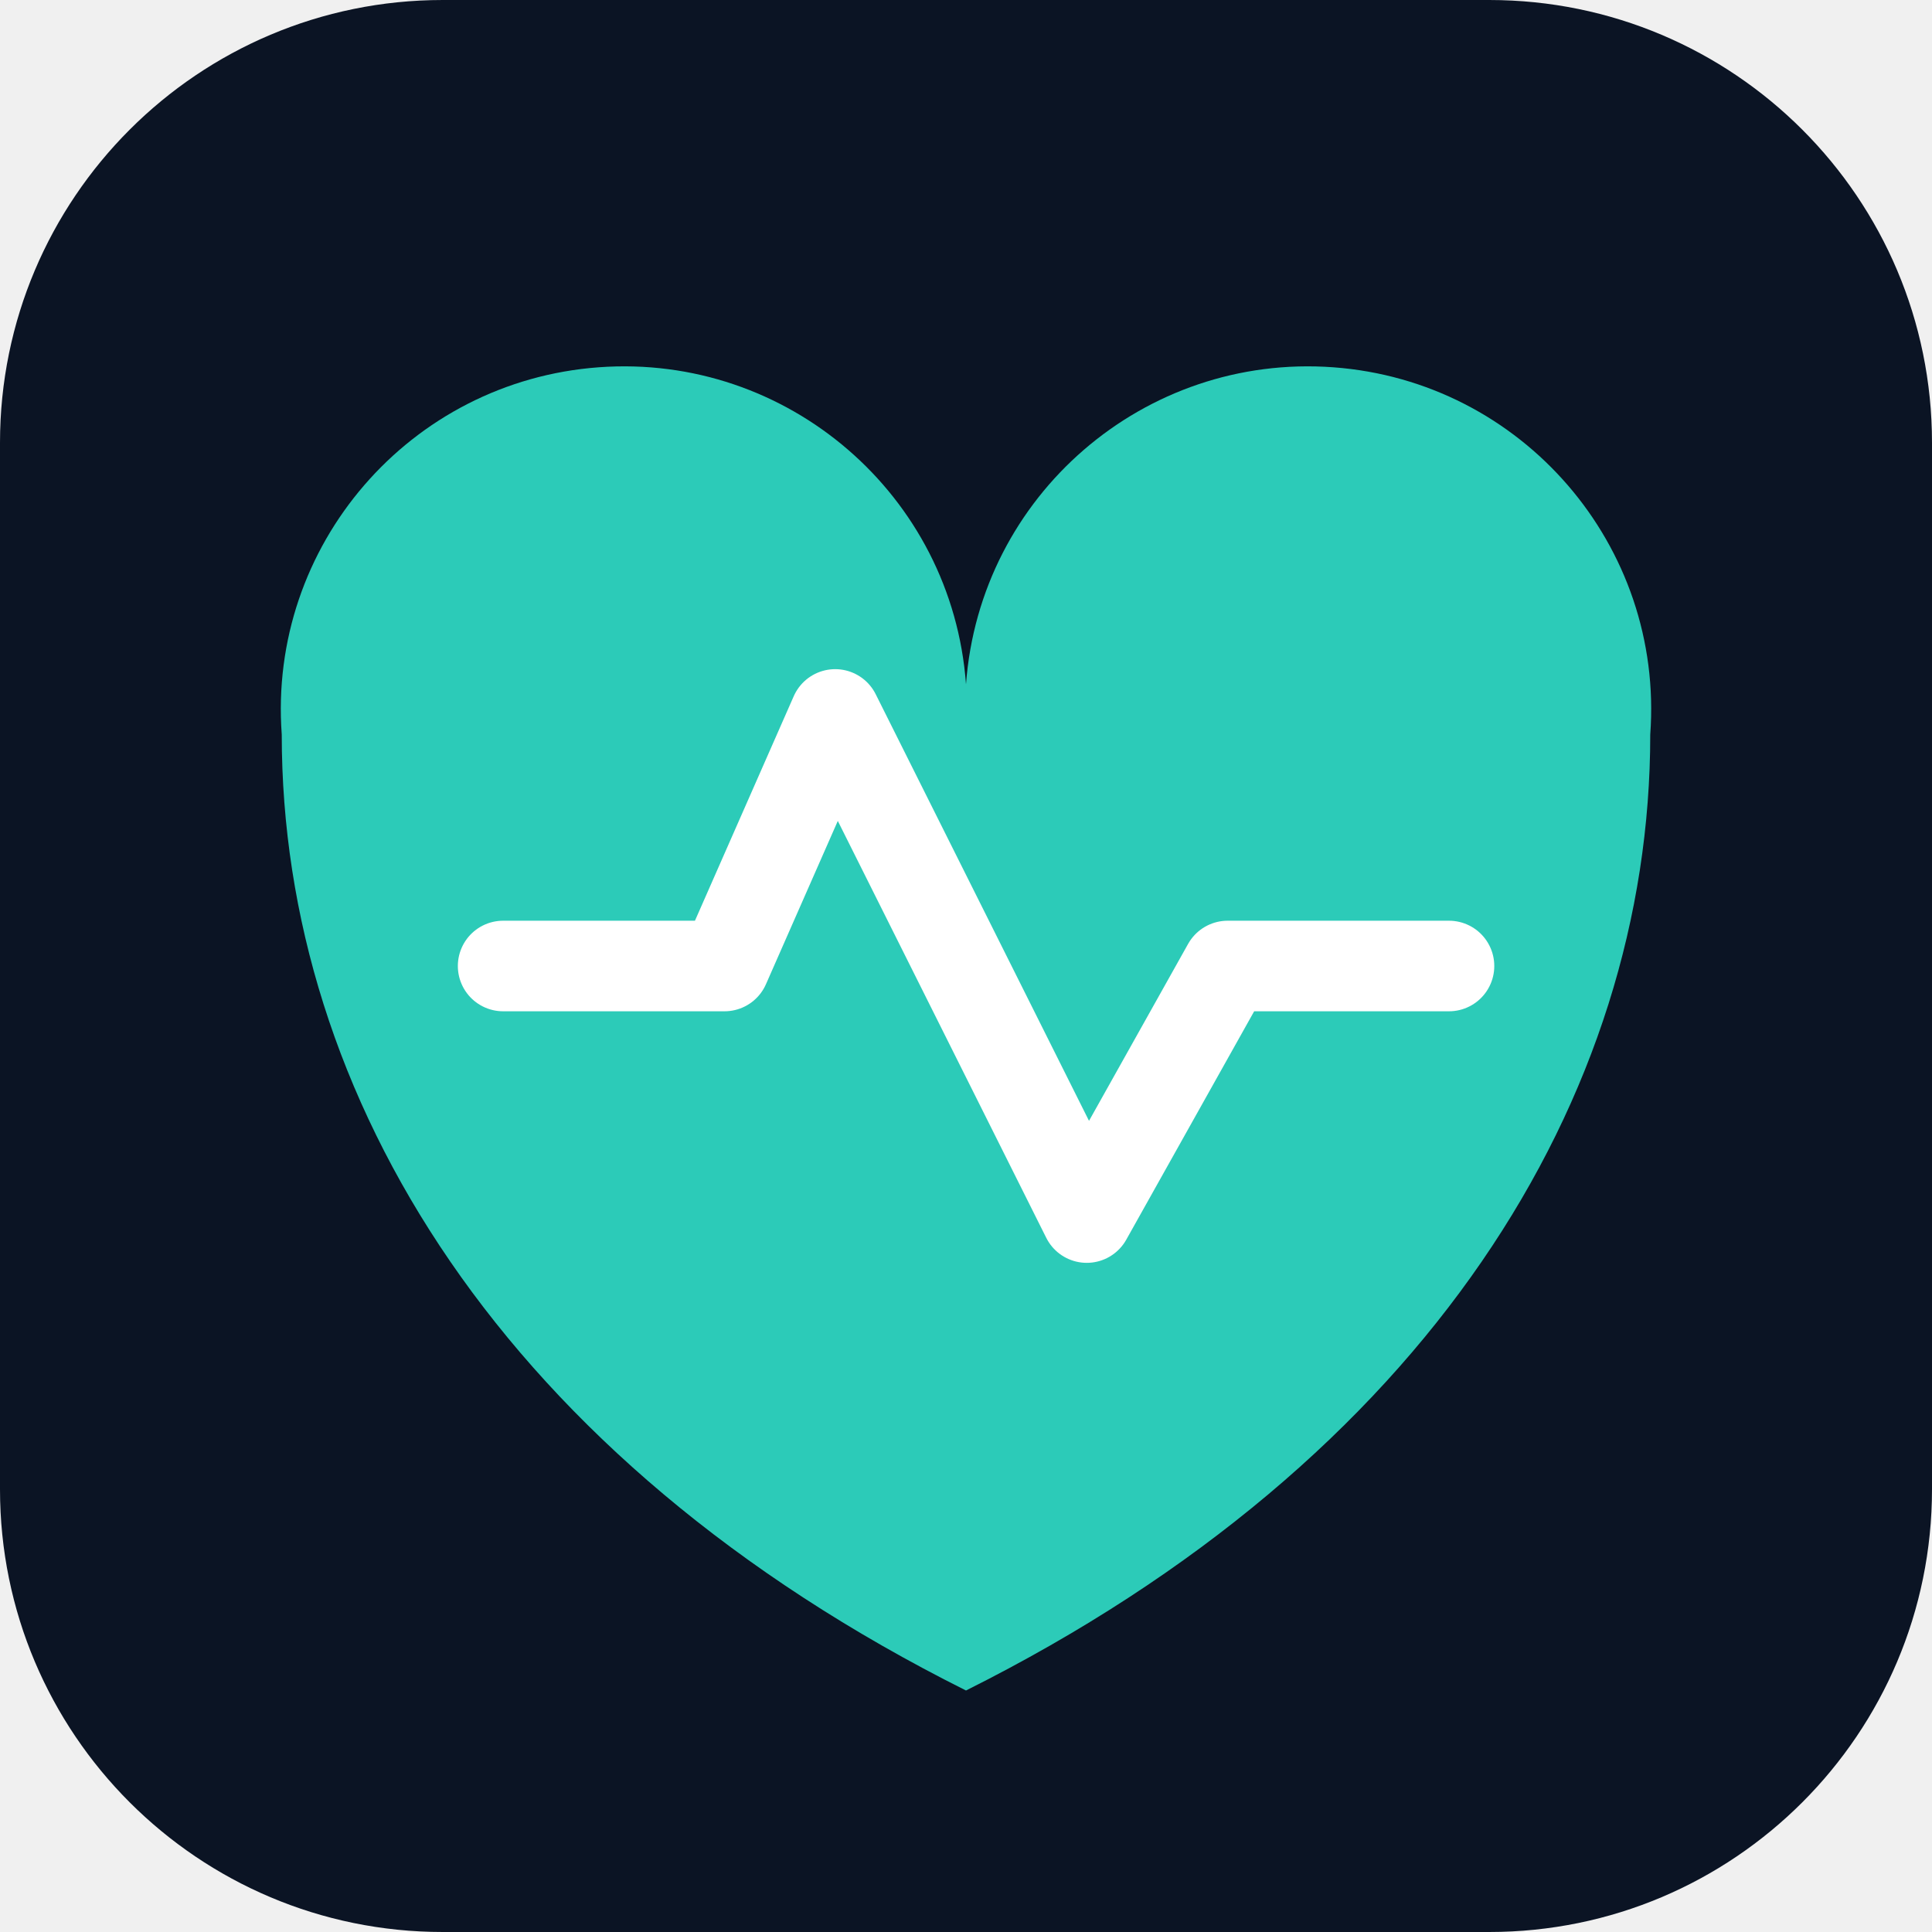
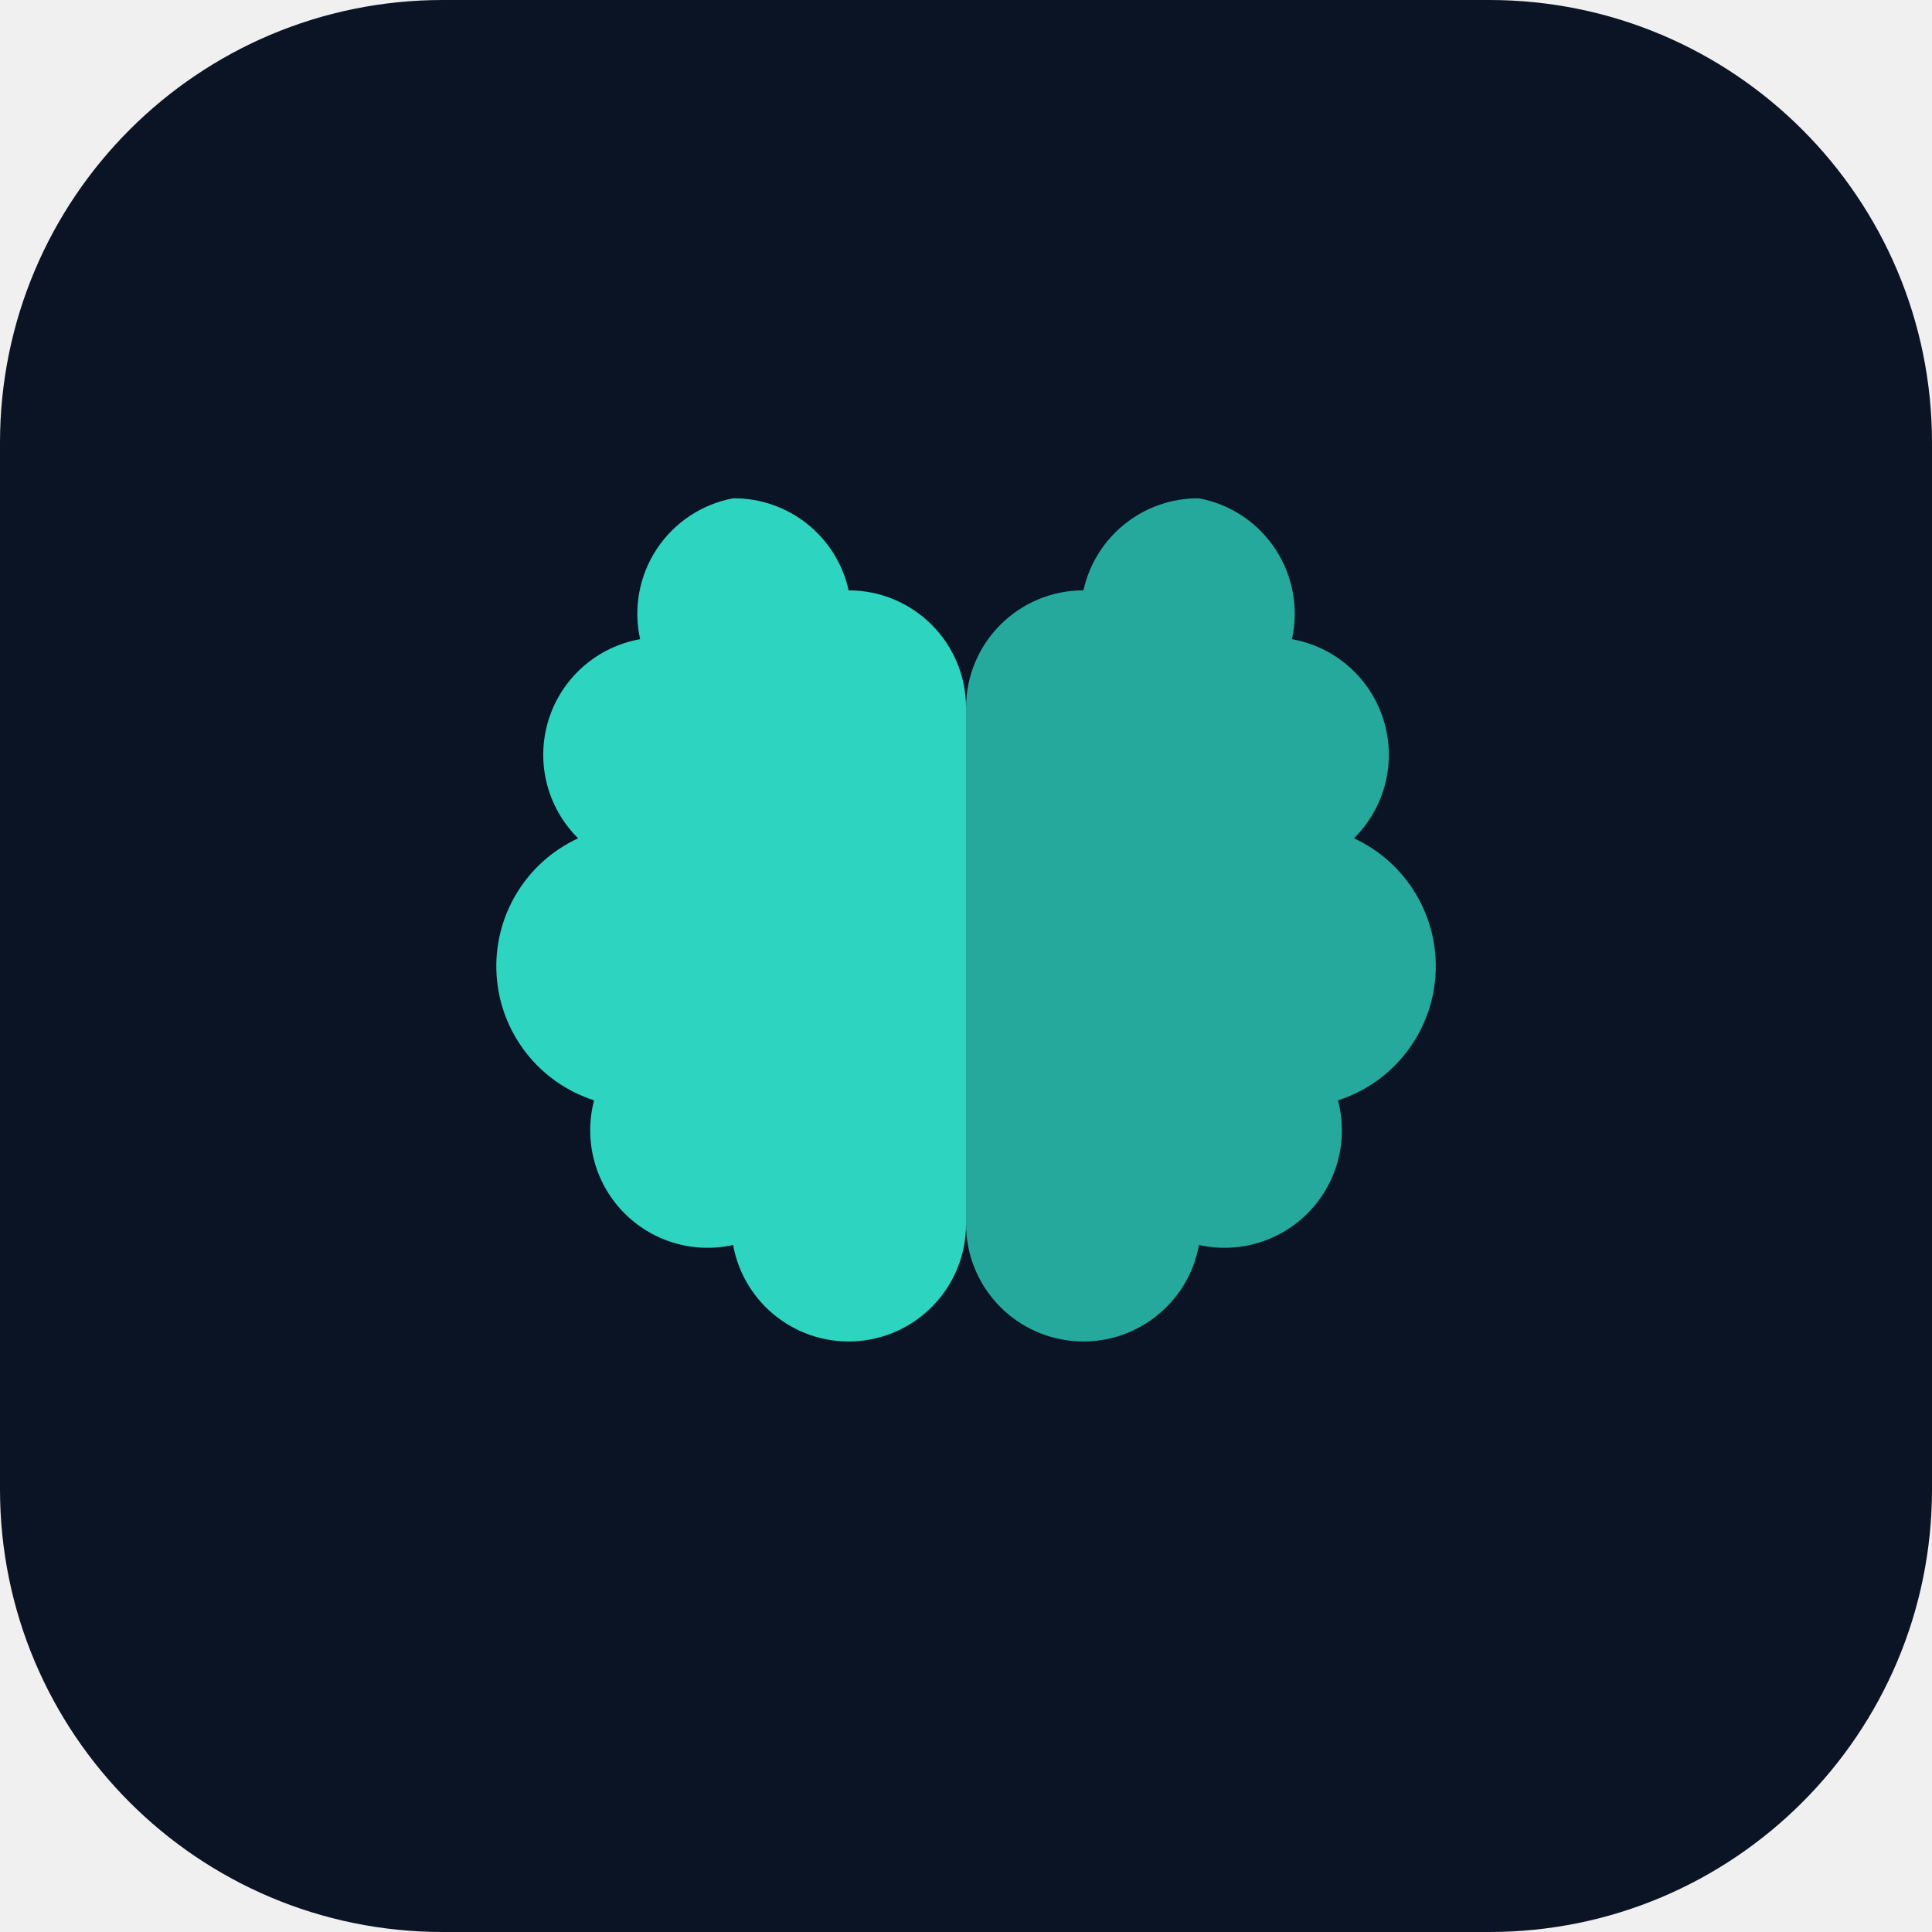
- <svg xmlns="http://www.w3.org/2000/svg" viewBox="0 0 192 192">
+ <svg xmlns="http://www.w3.org/2000/svg" viewBox="0 0 192 192" fill="none">
  <rect width="192" height="192" rx="44" fill="#0B1424" />
-   <path d="M96 168C50 145 28 109 28 73a34 34 0 0 1 68-5 34 34 0 0 1 68 5c0 36-22 72-68 95z" fill="#2DD4BF" opacity="0.95" />
-   <path d="M50 96h22l11-25 25 50 14-25h22" stroke="#fff" stroke-width="9" stroke-linecap="round" stroke-linejoin="round" fill="none" />
+   <g transform="translate(40 40) scale(4.667)">
+     <path d="M9.5 4A2.5 2.5 0 0 1 12 6.5v11a2.5 2.5 0 0 1-4.96.44 2.5 2.5 0 0 1-2.96-3.08 3 3 0 0 1-.34-5.58 2.5 2.5 0 0 1 1.32-4.24 2.5 2.5 0 0 1 1.98-3A2.5 2.5 0 0 1 9.5 4Z" fill="#2DD4BF" />
+     <path d="M14.5 4A2.5 2.5 0 0 0 12 6.5v11a2.5 2.5 0 0 0 4.96.44 2.5 2.5 0 0 0 2.96-3.08 3 3 0 0 0 .34-5.58 2.5 2.5 0 0 0-1.32-4.24 2.5 2.5 0 0 0-1.98-3A2.5 2.5 0 0 0 14.5 4Z" fill="#2DD4BF" opacity="0.78" />
+   </g>
</svg>
